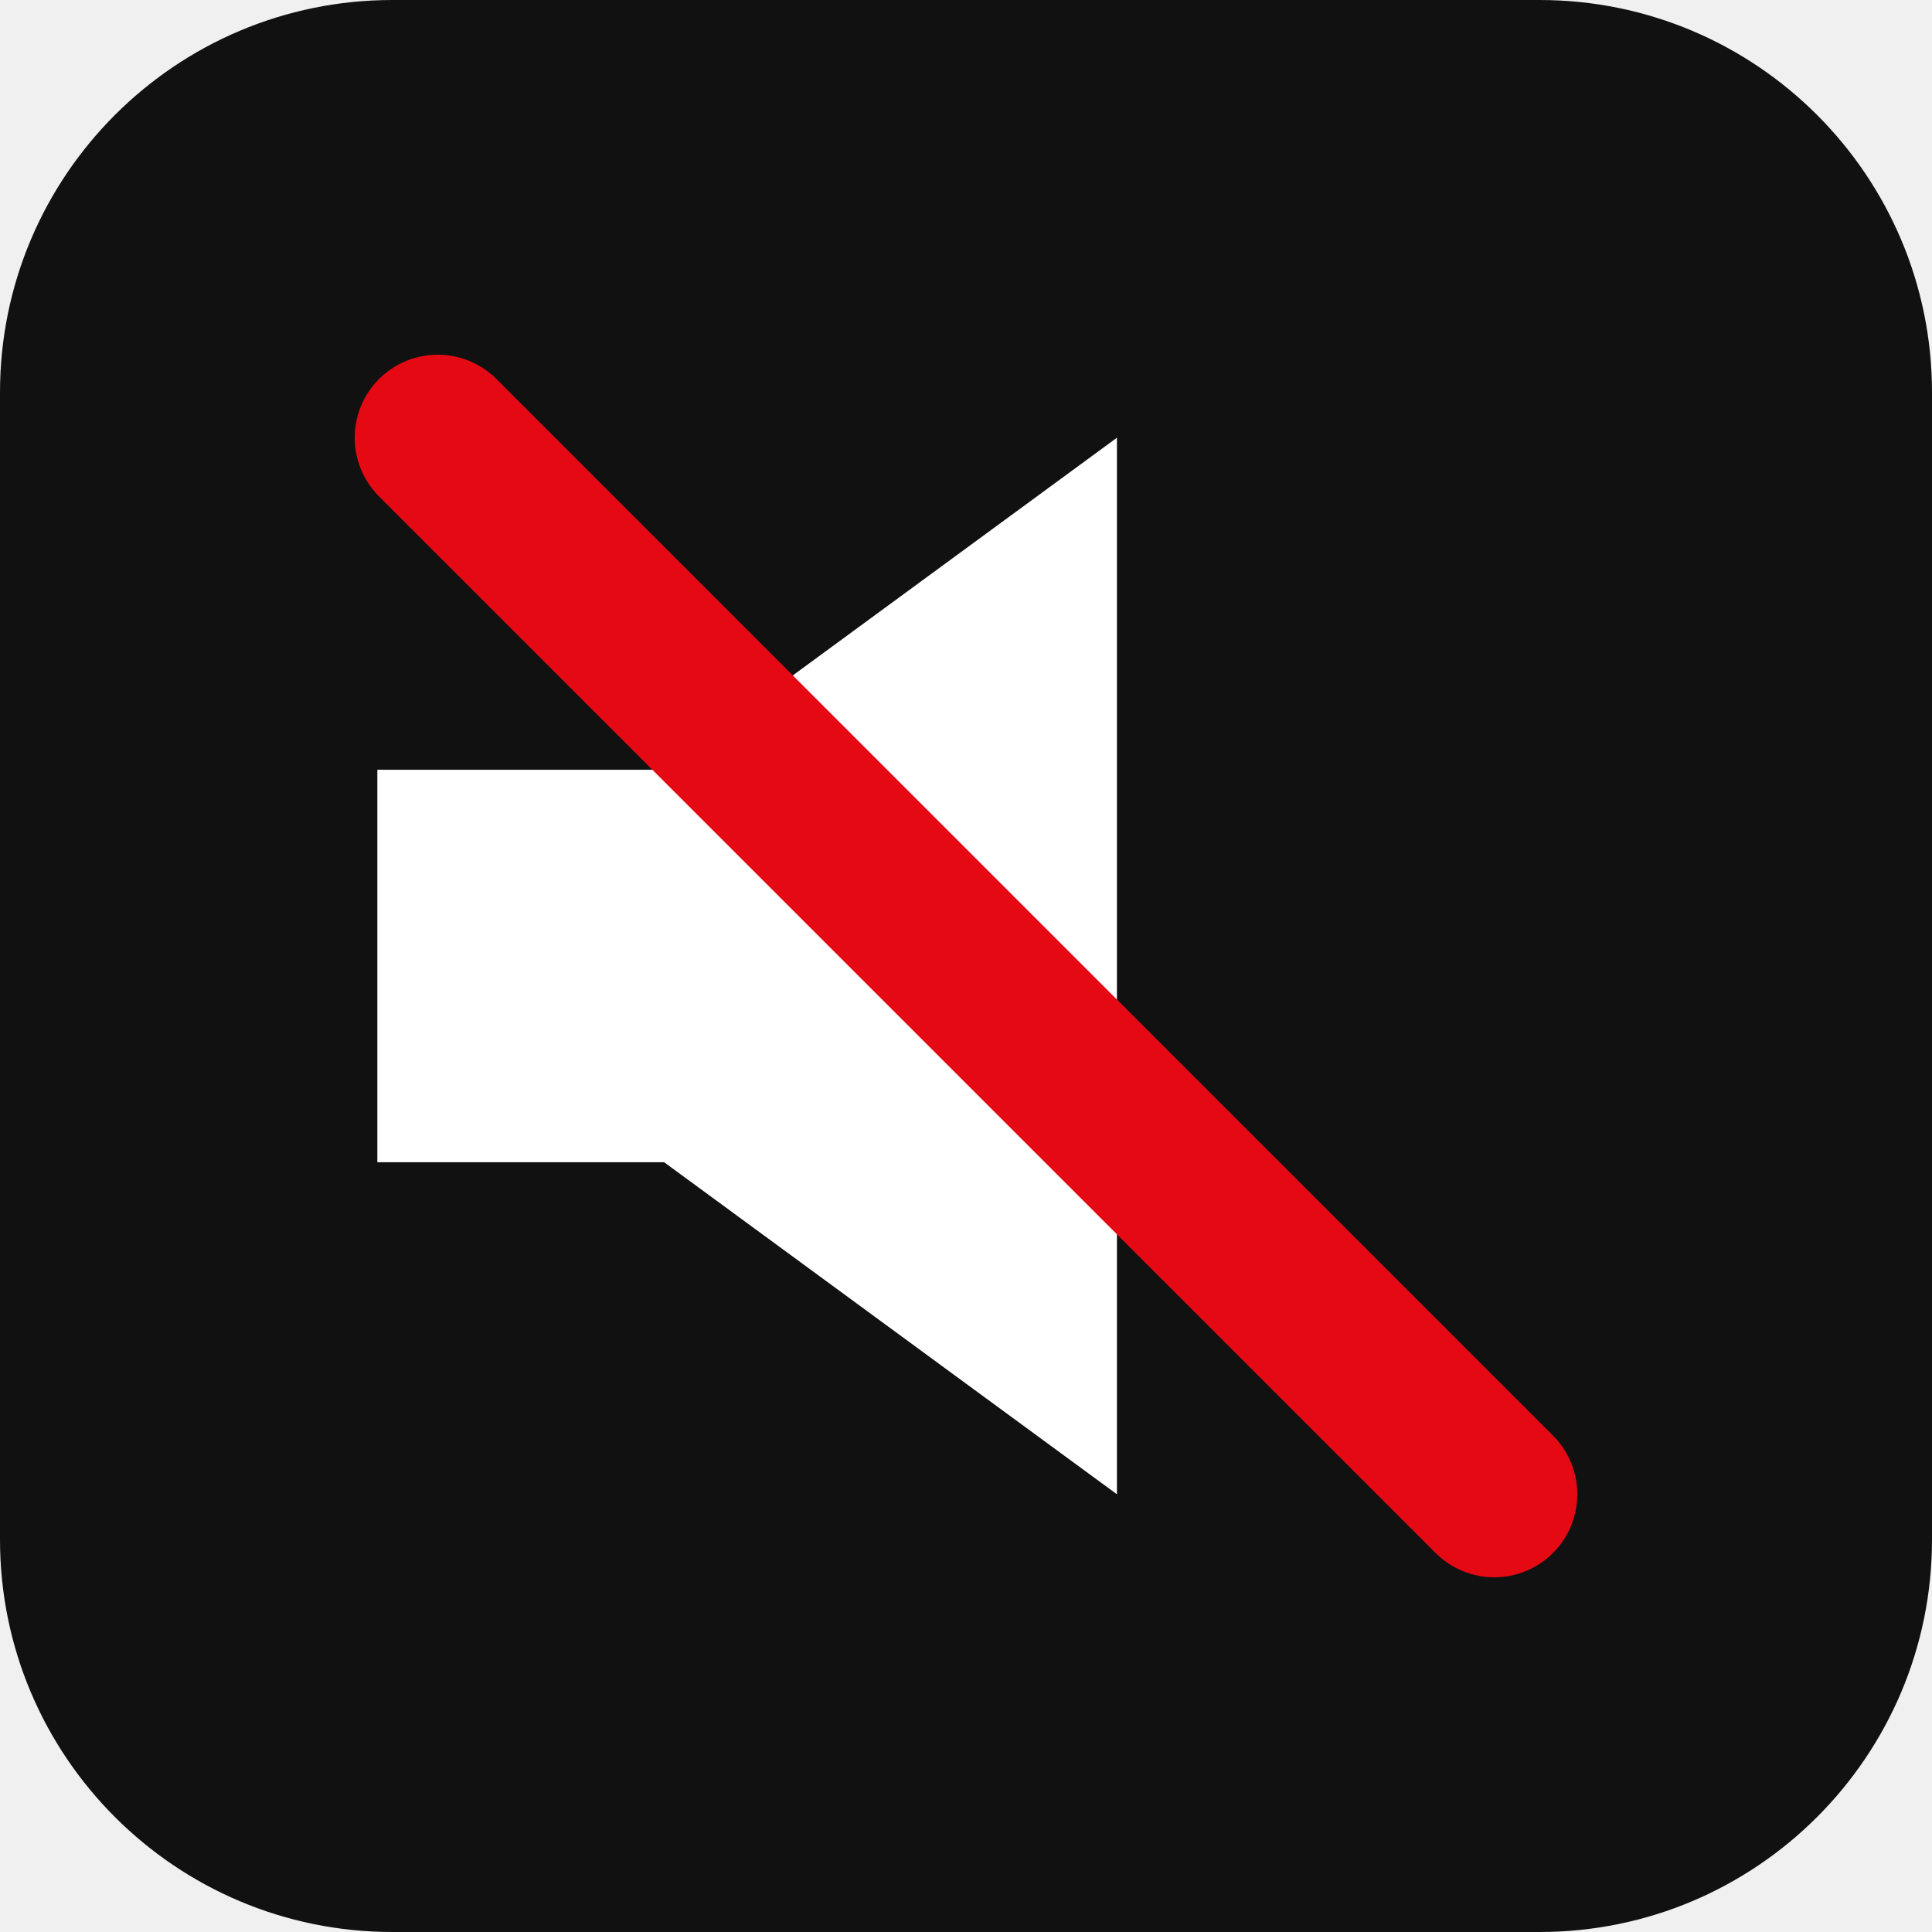
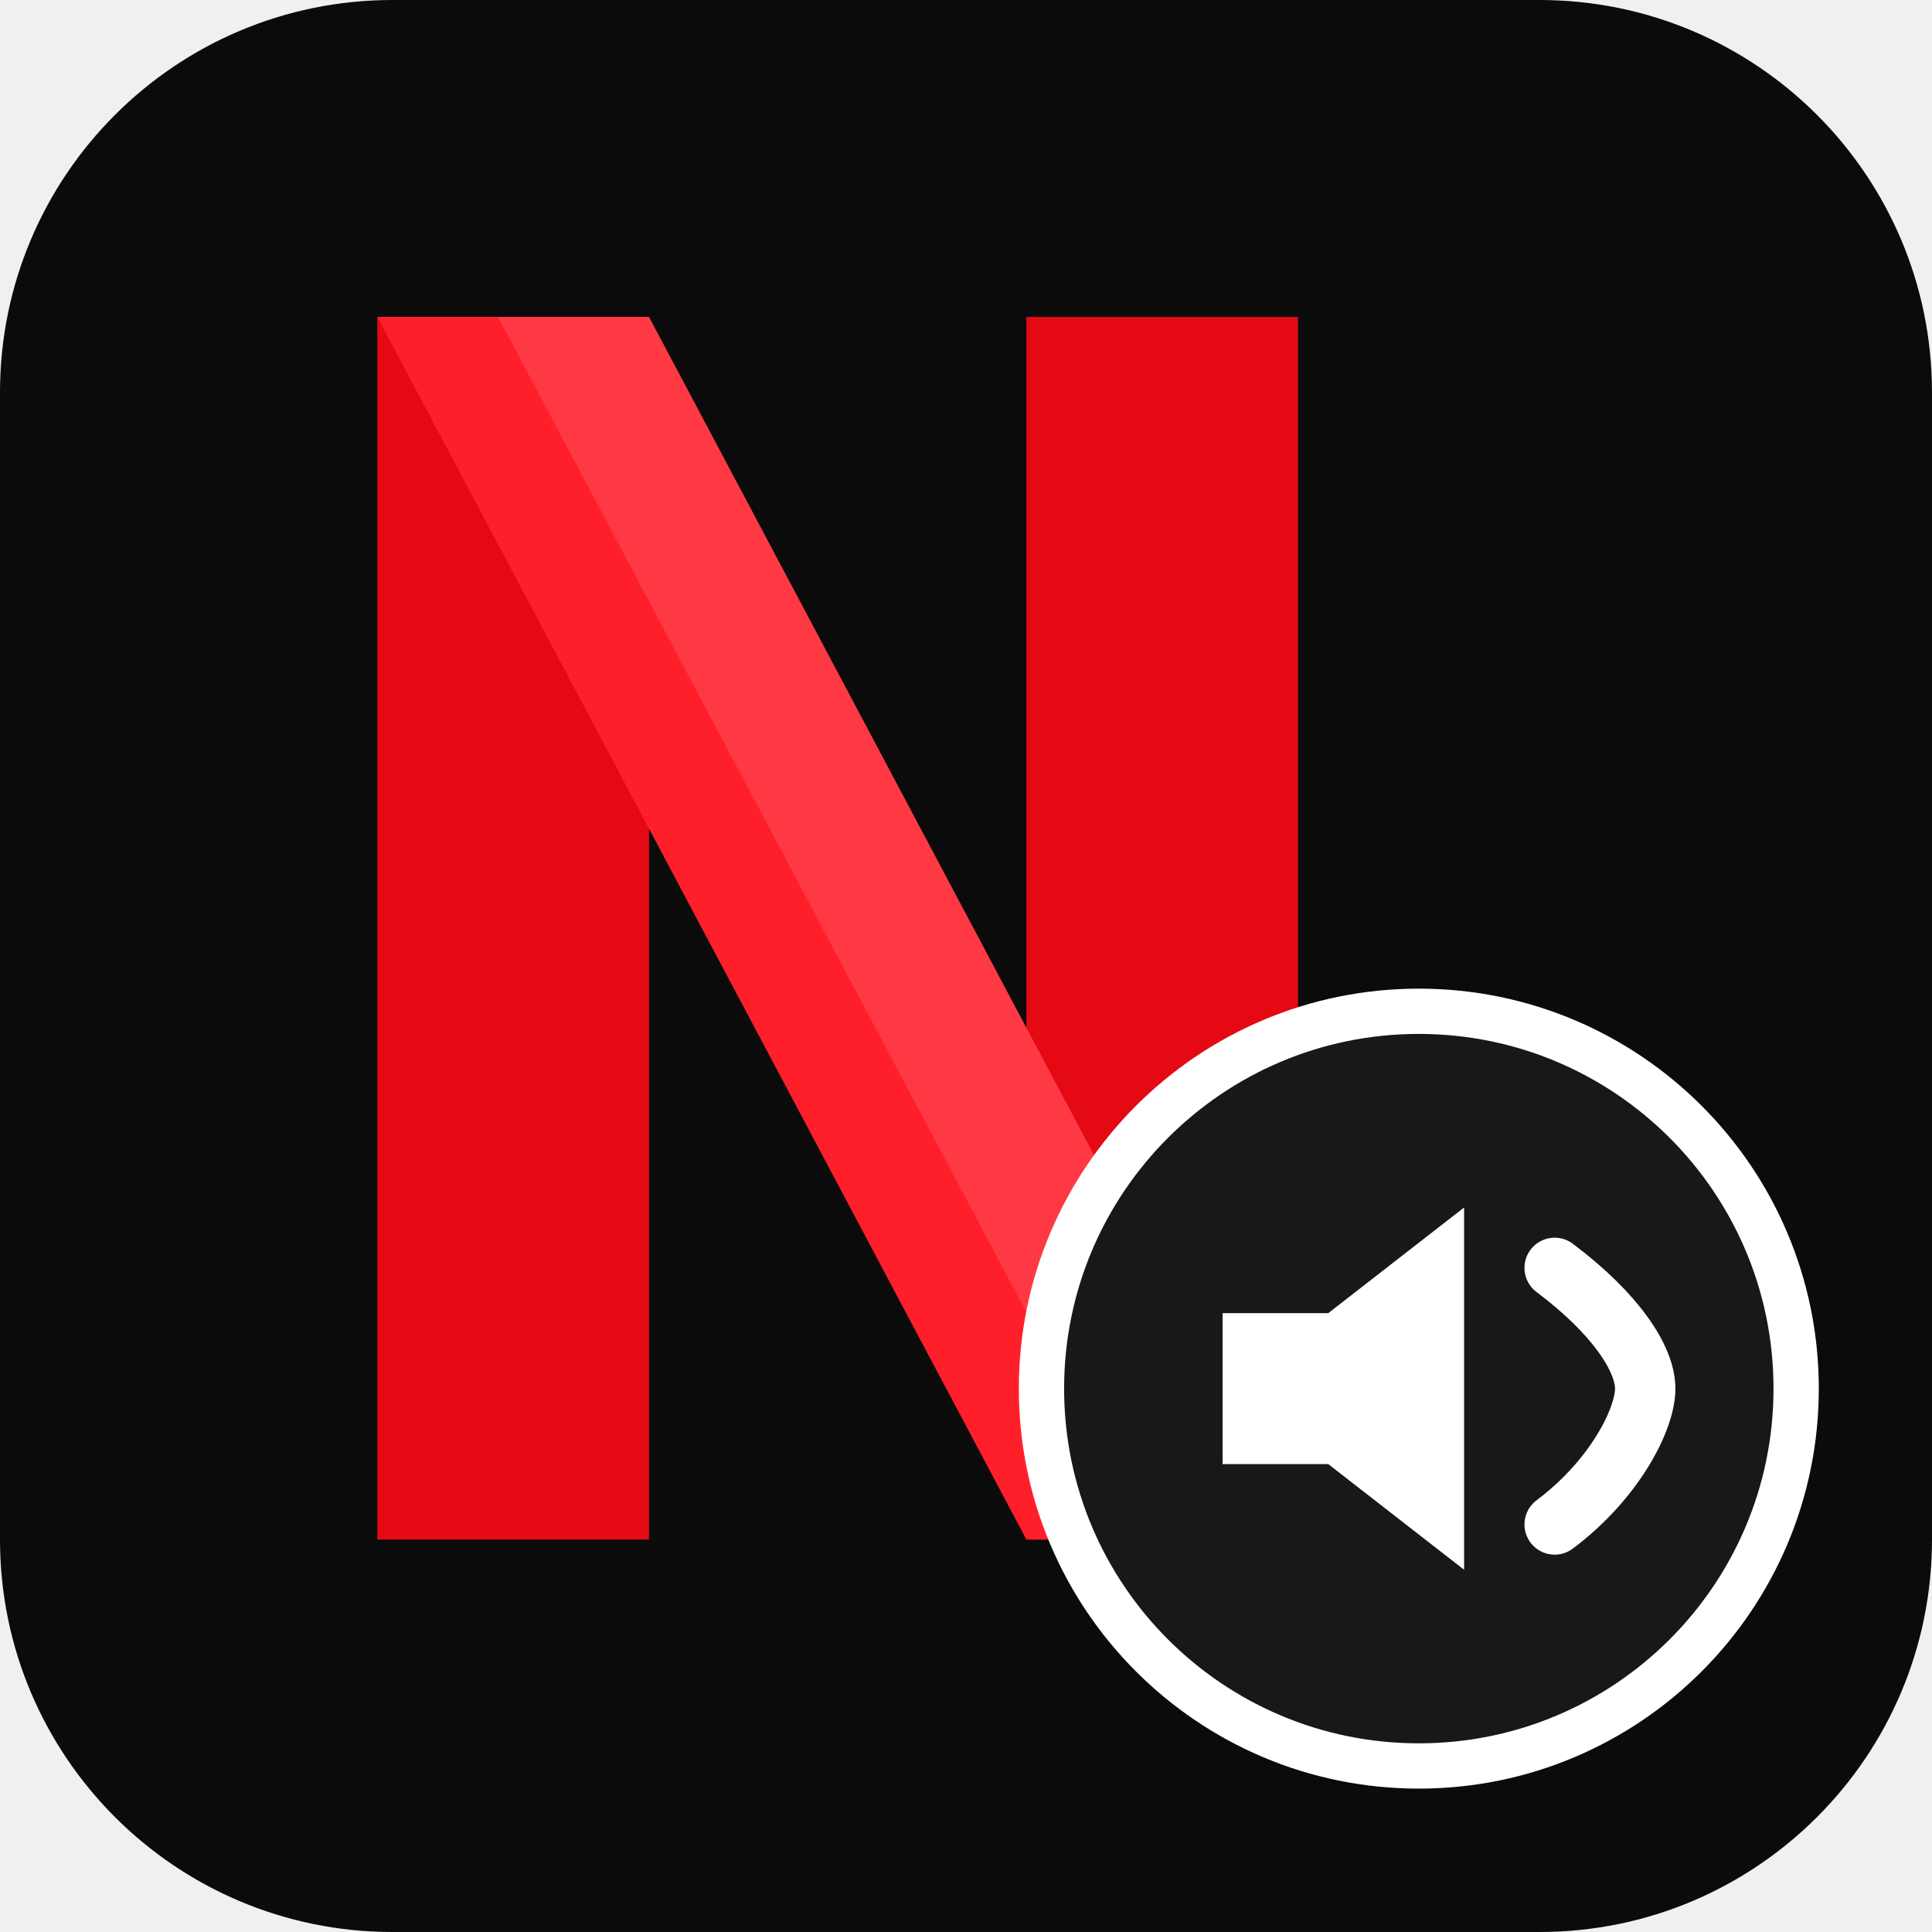
<svg xmlns="http://www.w3.org/2000/svg" width="128" height="128" viewBox="0 0 128 128">
-   <rect width="128" height="128" rx="26" fill="#111111" />
-   <path d="M25 51h19l30-22v70L44 77H25V51Z" fill="#ffffff" />
-   <path d="M29 29 99 99" fill="none" stroke="#e50914" stroke-width="11" stroke-linecap="round" />
+   <rect width="128" height="128" rx="26" fill="#0b0b0b" />
+   <path d="M25 21h18v81H25zM68 21h18v81H68z" fill="#e50914" />
+   <path d="M25 21h18l43 81H68z" fill="#ff1f2b" />
+   <path d="M43 21 86 102H76L33 21z" fill="#ffffff" opacity=".12" />
+   <circle cx="94" cy="92" r="25" fill="#181818" stroke="#ffffff" stroke-width="3" />
+   <path d="M81 87v10h7l9 7V80l-9 7h-7Z" fill="#ffffff" />
+   <path d="M103 84c4 3 6 6 6 8s-2 6-6 9" fill="none" stroke="#ffffff" stroke-width="4" stroke-linecap="round" />
</svg>
